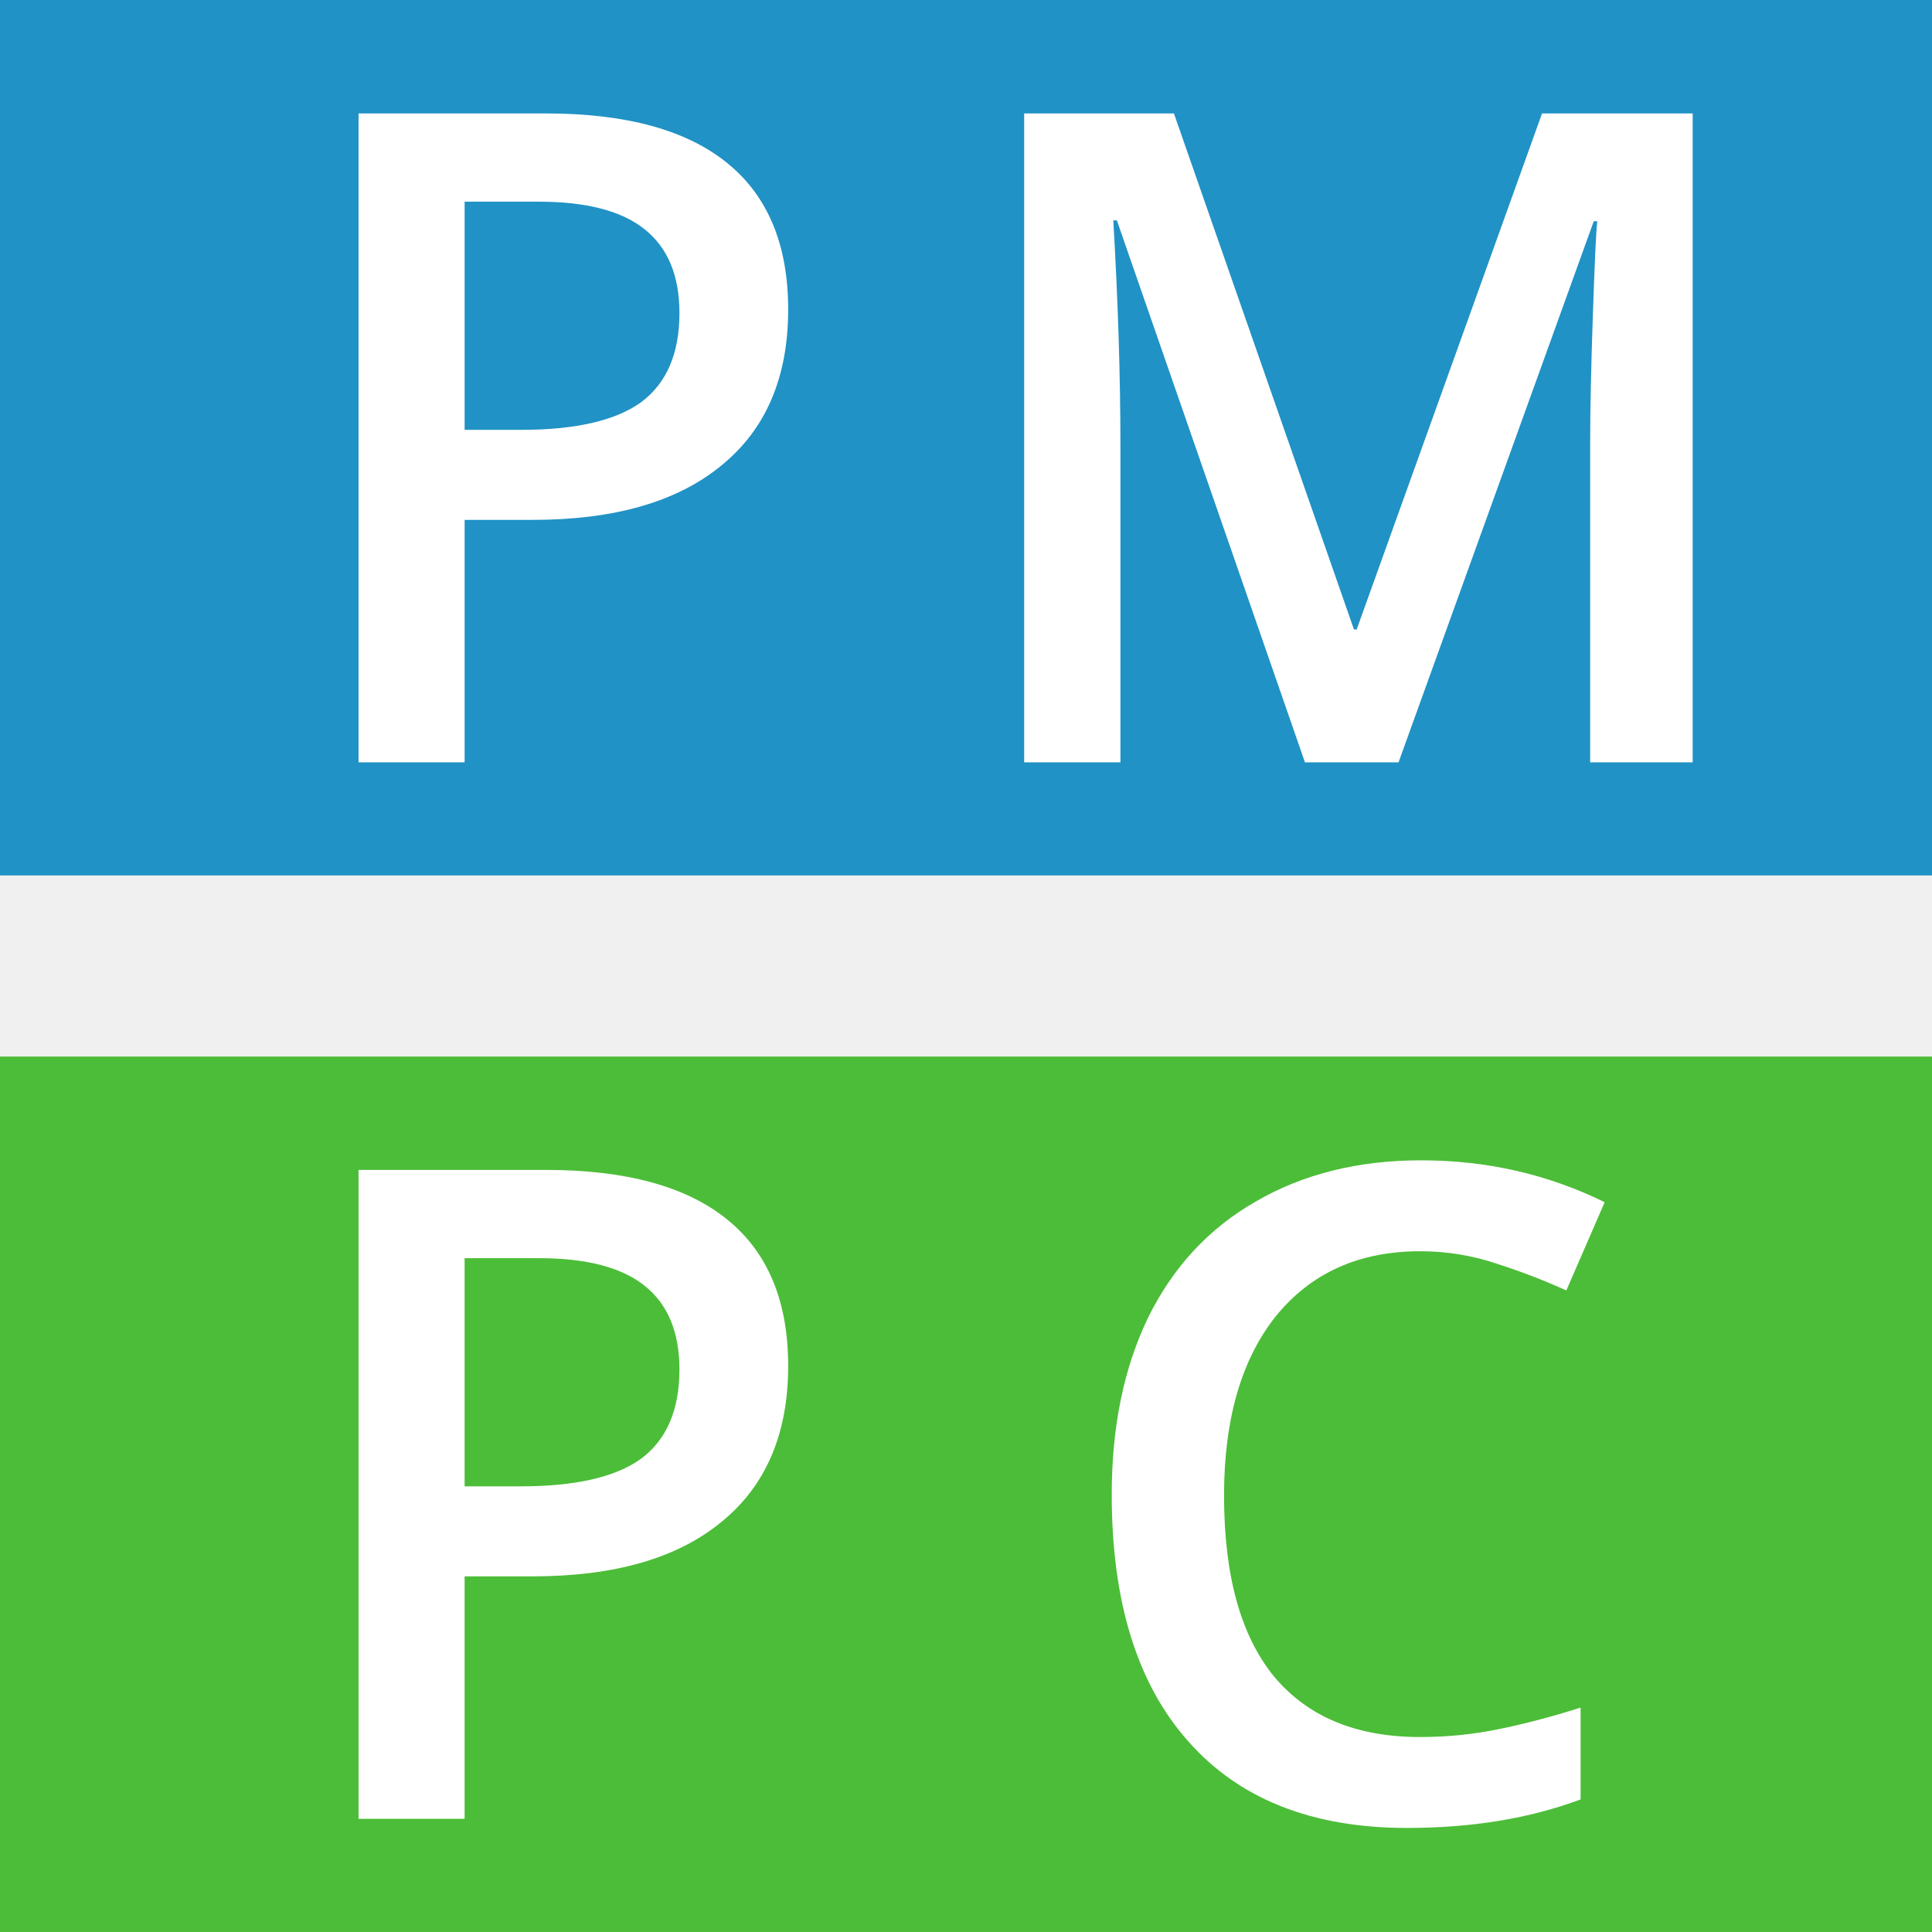
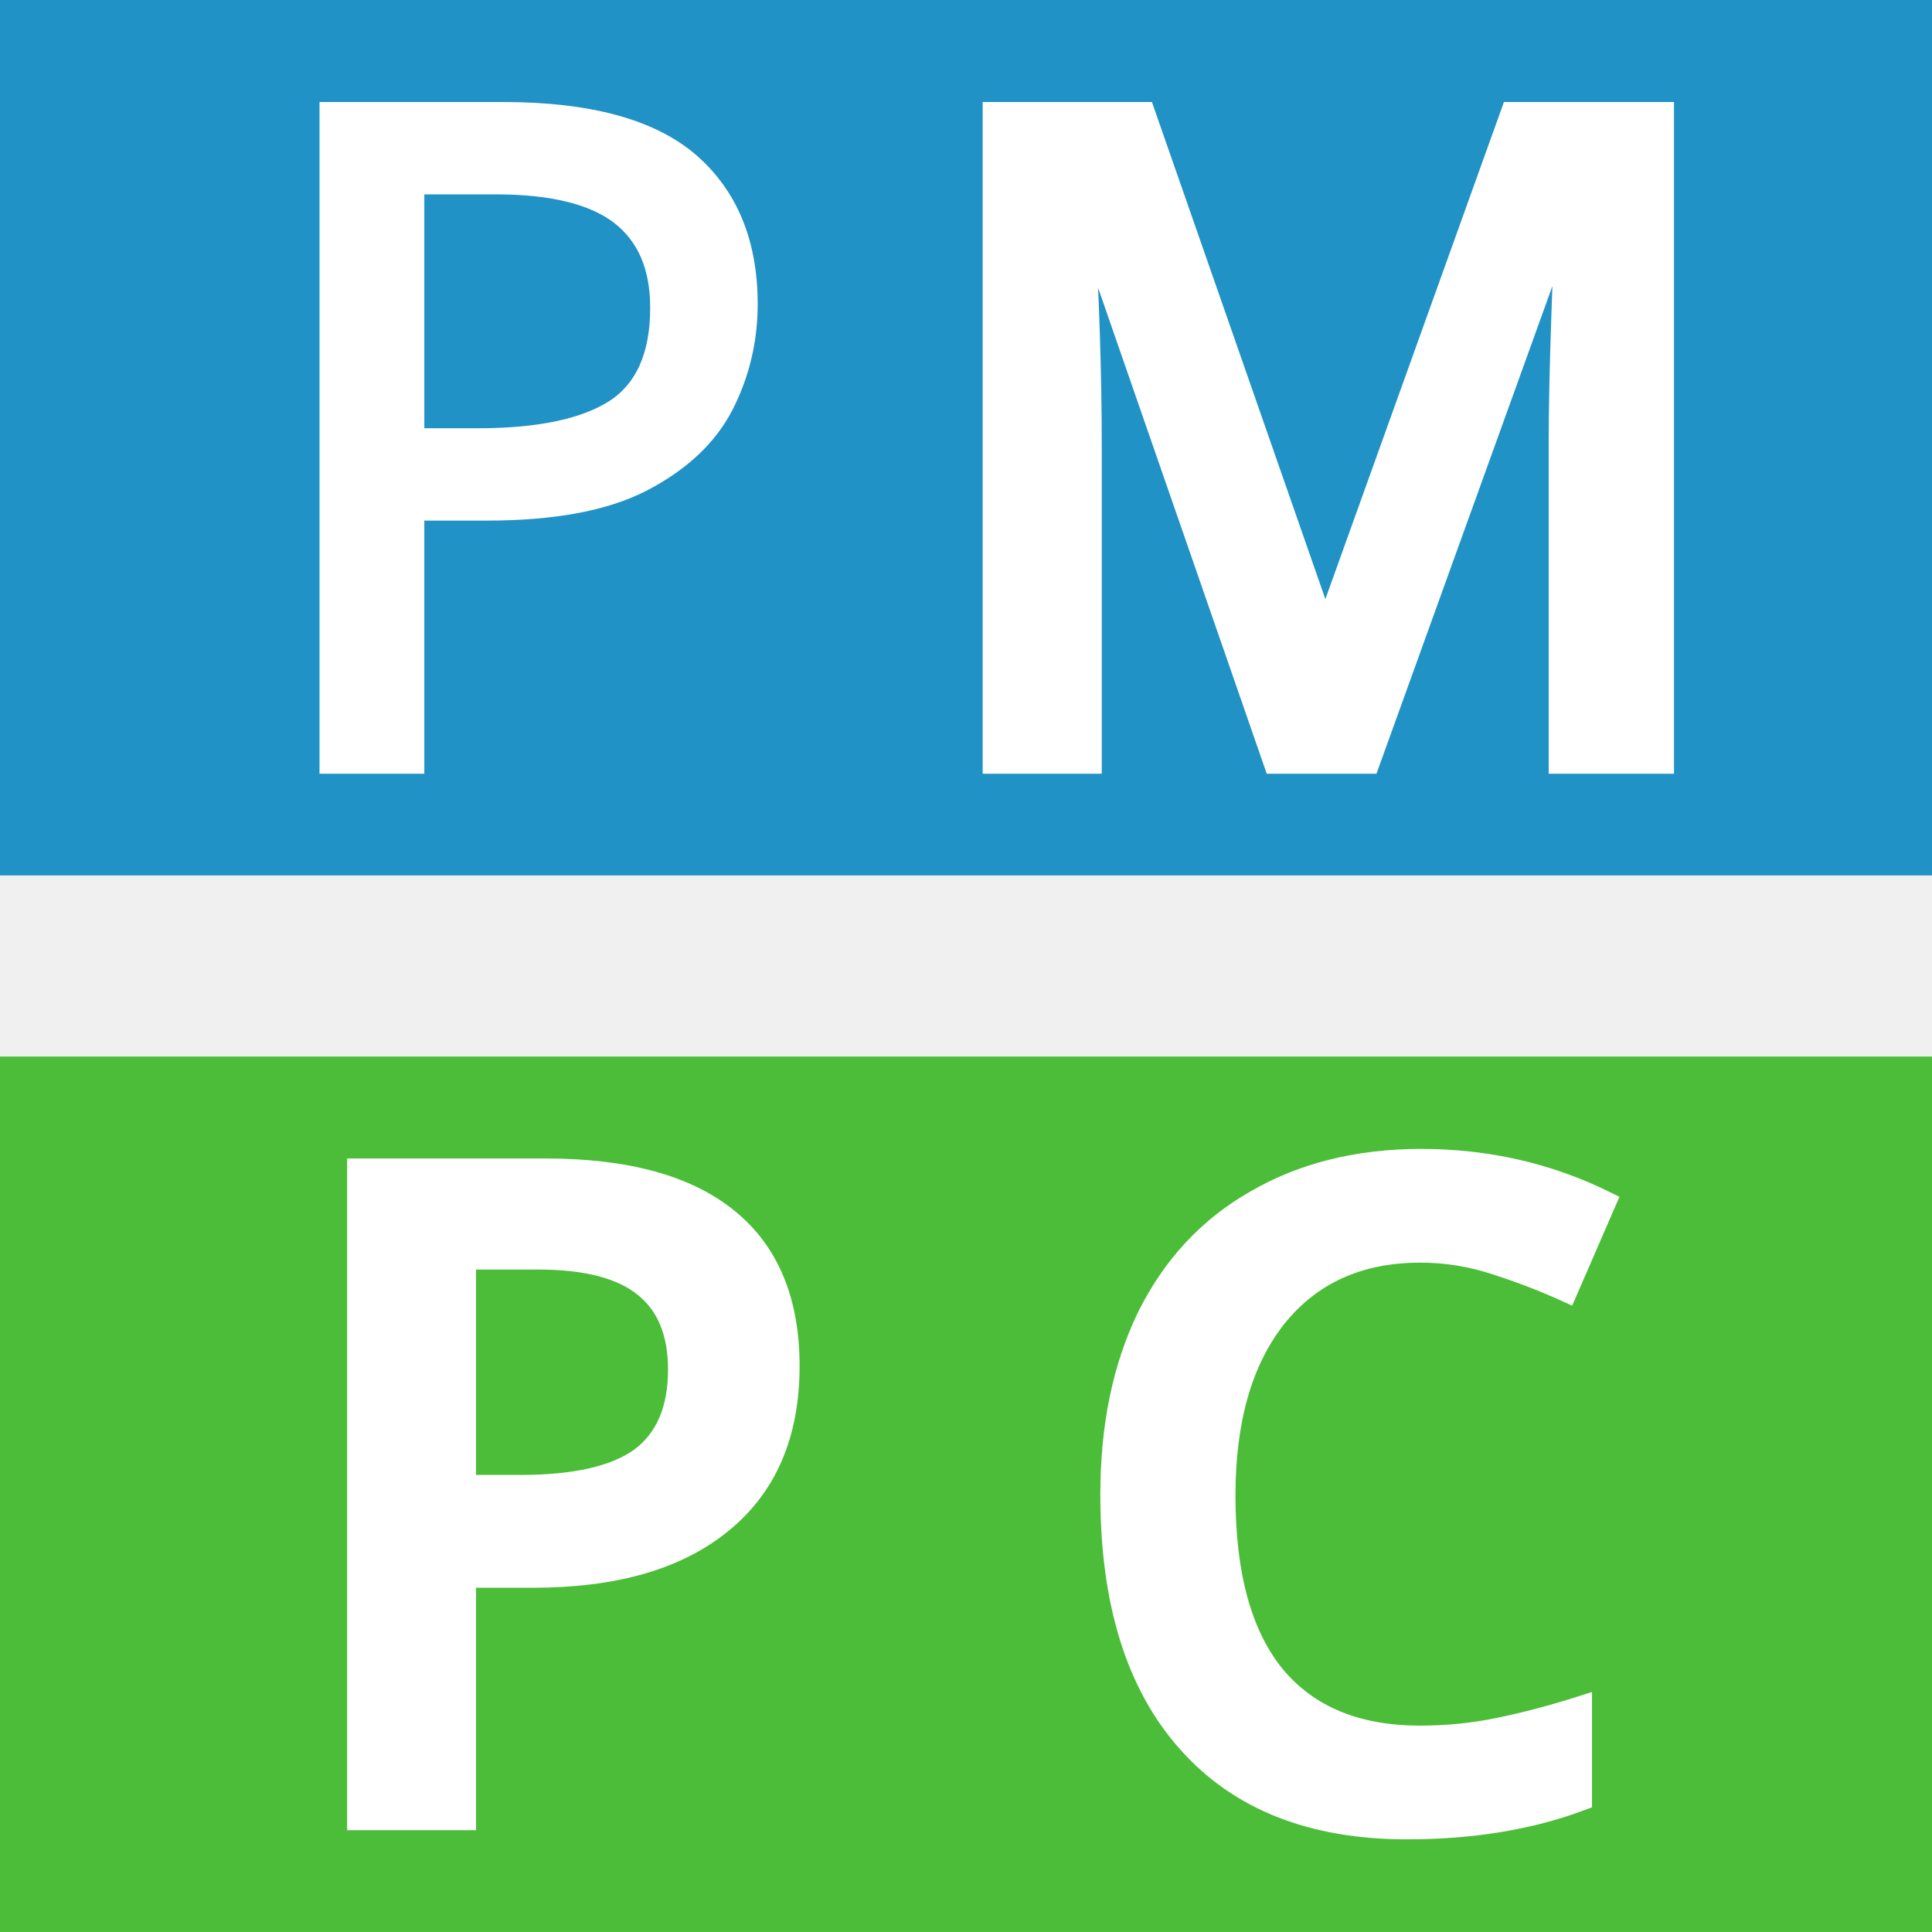
- <svg xmlns="http://www.w3.org/2000/svg" width="128" height="128" viewBox="0 0 33.867 33.867" version="1.1" id="svg8">
-   <defs id="defs2" />
+ <svg xmlns="http://www.w3.org/2000/svg" xmlns:xlink="http://www.w3.org/1999/xlink" width="128" height="128" viewBox="0 0 33.867 33.867" version="1.1" id="svg8">
+   <defs id="defs2">
+     <linearGradient id="linearGradient832">
+       <stop style="stop-color:#ffffff;stop-opacity:1;" offset="0" id="stop828" />
+       <stop style="stop-color:#ffffff;stop-opacity:0;" offset="1" id="stop830" />
+     </linearGradient>
+     <linearGradient xlink:href="#linearGradient832" id="linearGradient834" x1="6.287" y1="26.194" x2="13.822" y2="26.194" gradientUnits="userSpaceOnUse" />
+   </defs>
  <g id="layer1" transform="translate(0,-263.1333)">
    <rect style="fill:#4cbd38;fill-opacity:1;stroke:none;stroke-width:0.111;stroke-miterlimit:4;stroke-dasharray:none;stroke-opacity:1" id="rect4485-3" width="33.867" height="15.346" x="0" y="281.654" />
-     <rect style="fill:#2092c5;fill-opacity:1;stroke:none;stroke-width:0.111;stroke-miterlimit:4;stroke-dasharray:none;stroke-opacity:1" id="rect4485-3-6" width="33.867" height="15.346" x="0" y="263.133" />
+     <rect style="fill:#2092c5;fill-opacity:1;stroke:none;stroke-width:0.111;stroke-miterlimit:4;stroke-dasharray:none;stroke-opacity:1" id="rect4485-3-6" width="33.867" height="15.346" x="3.1789146e-08" y="263.133" />
  </g>
  <g id="layer2">
-     <text xml:space="preserve" style="font-style:normal;font-weight:normal;font-size:15.942px;line-height:37.363px;font-family:sans-serif;letter-spacing:0px;word-spacing:0px;fill:#000000;fill-opacity:1;stroke:none;stroke-width:1.495px;stroke-linecap:butt;stroke-linejoin:miter;stroke-opacity:1" x="4.784" y="31.884" id="text4529-3">
-       <tspan id="tspan4527-6" x="4.784" y="31.884" style="font-style:normal;font-variant:normal;font-weight:600;font-stretch:normal;font-family:'Open Sans';-inkscape-font-specification:'Open Sans Semi-Bold';letter-spacing:0px;fill:#ffffff;fill-opacity:1;stroke-width:1.495px">P</tspan>
+     <text xml:space="preserve" style="font-style:normal;font-weight:normal;font-size:15.942px;line-height:37.363px;font-family:sans-serif;letter-spacing:0px;word-spacing:0px;fill:#000000;fill-opacity:1;stroke:url(#linearGradient834);stroke-width:0.4;stroke-linecap:butt;stroke-linejoin:miter;stroke-opacity:1;stroke-miterlimit:4;stroke-dasharray:none" x="4.784" y="31.884" id="text4529-3">
+       <tspan id="tspan4527-6" x="4.784" y="31.884" style="font-style:normal;font-variant:normal;font-weight:600;font-stretch:normal;font-family:'Open Sans';-inkscape-font-specification:'Open Sans Semi-Bold';letter-spacing:0px;fill:#ffffff;fill-opacity:1;stroke-width:0.4;stroke-miterlimit:4;stroke-dasharray:none;stroke:#ffffff;stroke-opacity:1">P</tspan>
    </text>
-     <text xml:space="preserve" style="font-style:normal;font-weight:normal;font-size:15.942px;line-height:37.363px;font-family:sans-serif;letter-spacing:0px;word-spacing:0px;fill:#000000;fill-opacity:1;stroke:none;stroke-width:1.495px;stroke-linecap:butt;stroke-linejoin:miter;stroke-opacity:1" x="4.784" y="13.363" id="text4529-3-7">
-       <tspan id="tspan4527-6-5" x="4.784" y="13.363" style="font-style:normal;font-variant:normal;font-weight:600;font-stretch:normal;font-family:'Open Sans';-inkscape-font-specification:'Open Sans Semi-Bold';letter-spacing:0px;fill:#ffffff;fill-opacity:1;stroke-width:1.495px">P</tspan>
+     <text xml:space="preserve" style="font-style:normal;font-variant:normal;font-weight:normal;font-stretch:normal;font-size:15.942px;line-height:37.363px;font-family:sans-serif;-inkscape-font-specification:sans-serif;letter-spacing:0px;word-spacing:0px;fill:#000000;fill-opacity:1;stroke:none;stroke-width:0.4;stroke-linecap:butt;stroke-linejoin:miter;stroke-miterlimit:4;stroke-dasharray:none;stroke-opacity:1" x="4.255" y="13.363" id="text4529-3-7">
+       <tspan id="tspan4527-6-5" x="4.255" y="13.363" style="font-style:normal;font-variant:normal;font-weight:normal;font-stretch:normal;font-family:sans-serif;-inkscape-font-specification:sans-serif;letter-spacing:0px;fill:#ffffff;fill-opacity:1;stroke:#ffffff;stroke-width:0.4;stroke-miterlimit:4;stroke-dasharray:none;stroke-opacity:1">P</tspan>
    </text>
-     <text xml:space="preserve" style="font-style:normal;font-weight:normal;font-size:15.942px;line-height:37.363px;font-family:sans-serif;letter-spacing:0px;word-spacing:0px;fill:#000000;fill-opacity:1;stroke:none;stroke-width:1.495px;stroke-linecap:butt;stroke-linejoin:miter;stroke-opacity:1" x="16.453" y="13.363" id="text4529-3-3">
-       <tspan id="tspan4527-6-56" x="16.453" y="13.363" style="font-style:normal;font-variant:normal;font-weight:600;font-stretch:normal;font-family:'Open Sans';-inkscape-font-specification:'Open Sans Semi-Bold';letter-spacing:0px;fill:#ffffff;fill-opacity:1;stroke-width:1.495px">M</tspan>
+     <text xml:space="preserve" style="font-style:normal;font-weight:normal;font-size:15.942px;line-height:37.363px;font-family:sans-serif;letter-spacing:0px;word-spacing:0px;fill:#000000;fill-opacity:1;stroke:none;stroke-width:0.4;stroke-linecap:butt;stroke-linejoin:miter;stroke-miterlimit:4;stroke-dasharray:none;stroke-opacity:1" x="15.924" y="13.363" id="text4529-3-3">
+       <tspan id="tspan4527-6-56" x="15.924" y="13.363" style="font-style:normal;font-variant:normal;font-weight:600;font-stretch:normal;font-family:'Open Sans';-inkscape-font-specification:'Open Sans Semi-Bold';letter-spacing:0px;fill:#ffffff;fill-opacity:1;stroke:#ffffff;stroke-width:0.4;stroke-miterlimit:4;stroke-dasharray:none;stroke-opacity:1">M</tspan>
    </text>
-     <text xml:space="preserve" style="font-style:normal;font-weight:normal;font-size:15.942px;line-height:37.363px;font-family:sans-serif;letter-spacing:0px;word-spacing:0px;fill:#000000;fill-opacity:1;stroke:none;stroke-width:1.495px;stroke-linecap:butt;stroke-linejoin:miter;stroke-opacity:1" x="18.551" y="31.888" id="text4529-3-2">
-       <tspan id="tspan4527-6-9" x="18.551" y="31.888" style="font-style:normal;font-variant:normal;font-weight:600;font-stretch:normal;font-family:'Open Sans';-inkscape-font-specification:'Open Sans Semi-Bold';letter-spacing:0px;fill:#ffffff;fill-opacity:1;stroke-width:1.495px">C</tspan>
+     <text xml:space="preserve" style="font-style:normal;font-weight:normal;font-size:15.942px;line-height:37.363px;font-family:sans-serif;letter-spacing:0px;word-spacing:0px;fill:#000000;fill-opacity:1;stroke:none;stroke-width:0.4;stroke-linecap:butt;stroke-linejoin:miter;stroke-opacity:1;stroke-miterlimit:4;stroke-dasharray:none" x="18.551" y="31.888" id="text4529-3-2">
+       <tspan id="tspan4527-6-9" x="18.551" y="31.888" style="font-style:normal;font-variant:normal;font-weight:600;font-stretch:normal;font-family:'Open Sans';-inkscape-font-specification:'Open Sans Semi-Bold';letter-spacing:0px;fill:#ffffff;fill-opacity:1;stroke-width:0.4;stroke-miterlimit:4;stroke-dasharray:none;stroke:#ffffff;stroke-opacity:1">C</tspan>
    </text>
  </g>
</svg>
